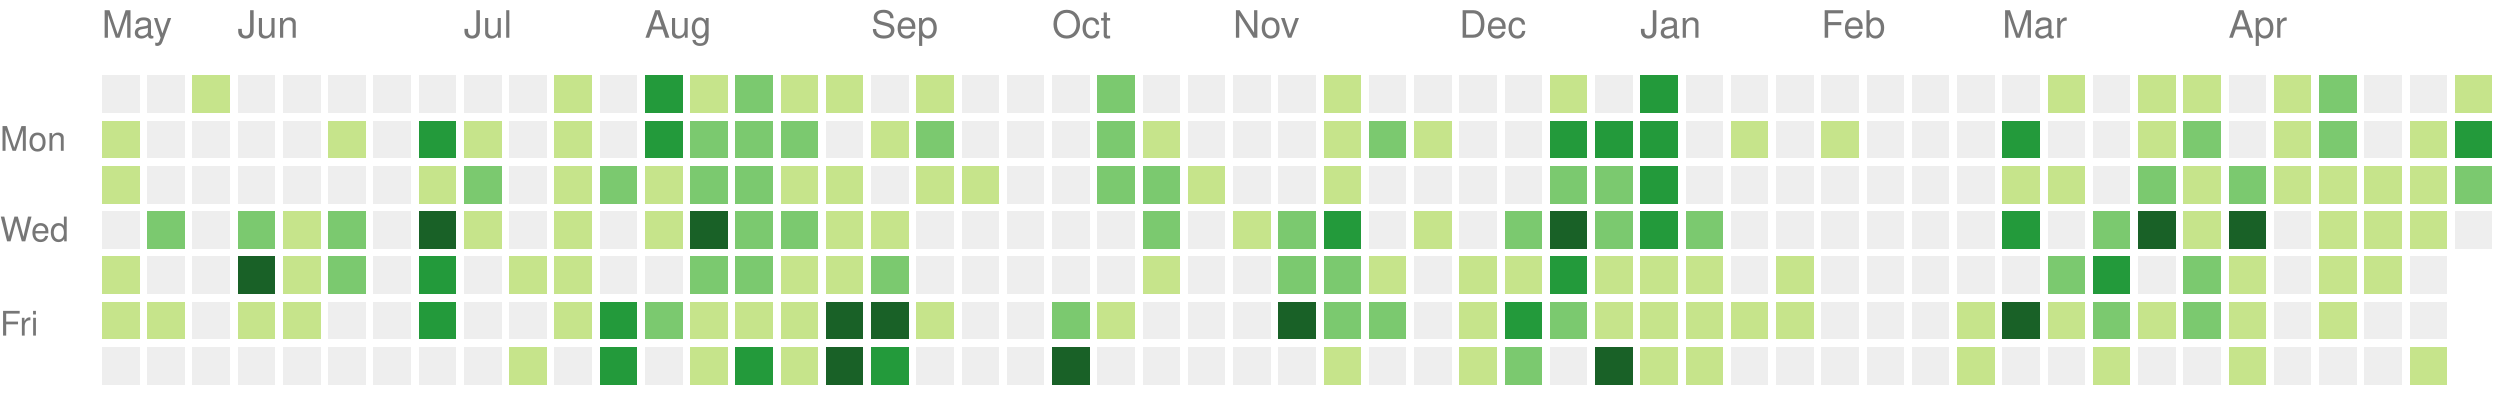
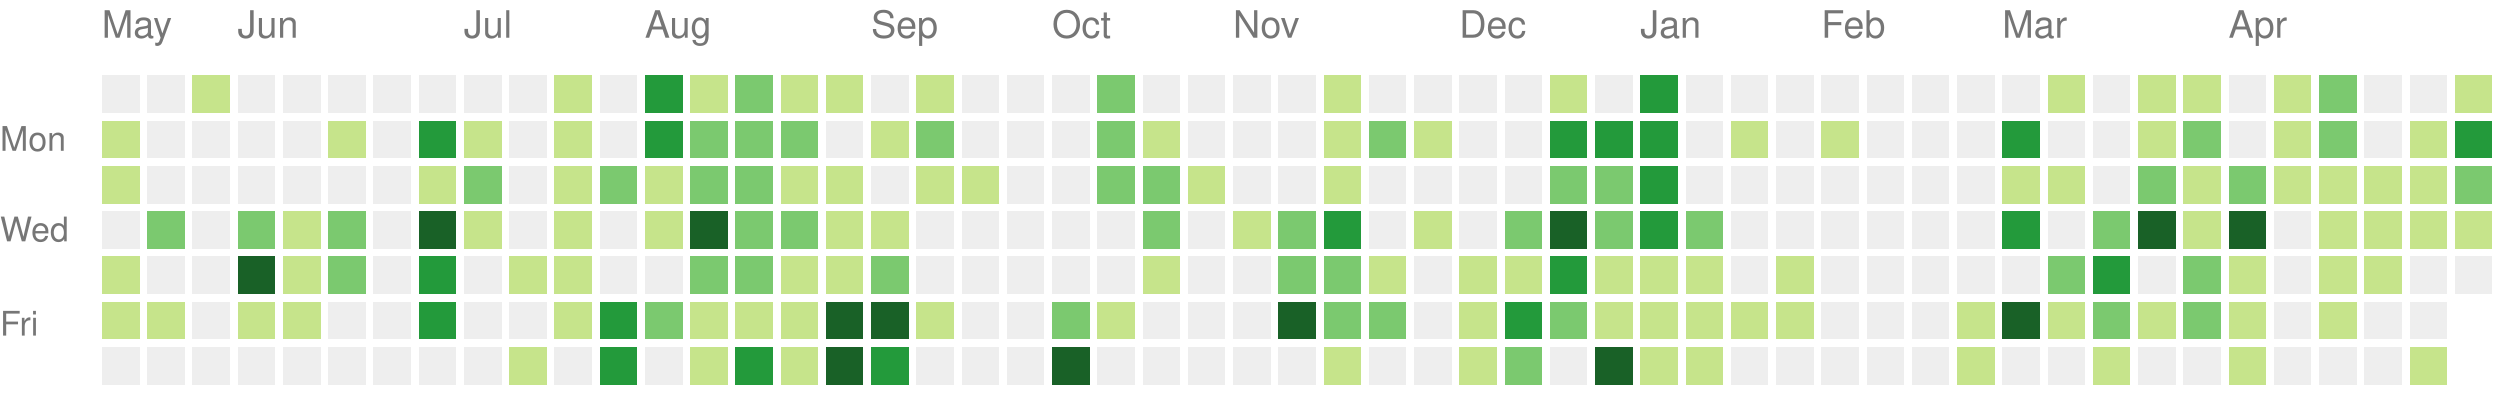
<svg xmlns="http://www.w3.org/2000/svg" version="1.1" width="663" height="104">
  <rect style="fill:#eeeeee;shape-rendering:crispedges;" data-score="0" data-date="2025-05-11" x="27" y="20" width="10" height="10" />
  <rect style="fill:#eeeeee;shape-rendering:crispedges;" data-score="0" data-date="2025-05-18" x="39" y="20" width="10" height="10" />
  <rect style="fill:#c6e48b;shape-rendering:crispedges;" data-score="1" data-date="2025-05-25" x="51" y="20" width="10" height="10" />
  <rect style="fill:#eeeeee;shape-rendering:crispedges;" data-score="0" data-date="2025-06-01" x="63" y="20" width="10" height="10" />
  <rect style="fill:#eeeeee;shape-rendering:crispedges;" data-score="0" data-date="2025-06-08" x="75" y="20" width="10" height="10" />
  <rect style="fill:#eeeeee;shape-rendering:crispedges;" data-score="0" data-date="2025-06-15" x="87" y="20" width="10" height="10" />
  <rect style="fill:#eeeeee;shape-rendering:crispedges;" data-score="0" data-date="2025-06-22" x="99" y="20" width="10" height="10" />
  <rect style="fill:#eeeeee;shape-rendering:crispedges;" data-score="0" data-date="2025-06-29" x="111" y="20" width="10" height="10" />
  <rect style="fill:#eeeeee;shape-rendering:crispedges;" data-score="0" data-date="2025-07-06" x="123" y="20" width="10" height="10" />
  <rect style="fill:#eeeeee;shape-rendering:crispedges;" data-score="0" data-date="2025-07-13" x="135" y="20" width="10" height="10" />
  <rect style="fill:#c6e48b;shape-rendering:crispedges;" data-score="1" data-date="2025-07-20" x="147" y="20" width="10" height="10" />
  <rect style="fill:#eeeeee;shape-rendering:crispedges;" data-score="0" data-date="2025-07-27" x="159" y="20" width="10" height="10" />
  <rect style="fill:#239a3b;shape-rendering:crispedges;" data-score="3" data-date="2025-08-03" x="171" y="20" width="10" height="10" />
  <rect style="fill:#c6e48b;shape-rendering:crispedges;" data-score="1" data-date="2025-08-10" x="183" y="20" width="10" height="10" />
  <rect style="fill:#7bc96f;shape-rendering:crispedges;" data-score="2" data-date="2025-08-17" x="195" y="20" width="10" height="10" />
  <rect style="fill:#c6e48b;shape-rendering:crispedges;" data-score="1" data-date="2025-08-24" x="207" y="20" width="10" height="10" />
  <rect style="fill:#c6e48b;shape-rendering:crispedges;" data-score="1" data-date="2025-08-31" x="219" y="20" width="10" height="10" />
  <rect style="fill:#eeeeee;shape-rendering:crispedges;" data-score="0" data-date="2025-09-07" x="231" y="20" width="10" height="10" />
  <rect style="fill:#c6e48b;shape-rendering:crispedges;" data-score="1" data-date="2025-09-14" x="243" y="20" width="10" height="10" />
  <rect style="fill:#eeeeee;shape-rendering:crispedges;" data-score="0" data-date="2025-09-21" x="255" y="20" width="10" height="10" />
  <rect style="fill:#eeeeee;shape-rendering:crispedges;" data-score="0" data-date="2025-09-28" x="267" y="20" width="10" height="10" />
  <rect style="fill:#eeeeee;shape-rendering:crispedges;" data-score="0" data-date="2025-10-05" x="279" y="20" width="10" height="10" />
  <rect style="fill:#7bc96f;shape-rendering:crispedges;" data-score="2" data-date="2025-10-12" x="291" y="20" width="10" height="10" />
  <rect style="fill:#eeeeee;shape-rendering:crispedges;" data-score="0" data-date="2025-10-19" x="303" y="20" width="10" height="10" />
  <rect style="fill:#eeeeee;shape-rendering:crispedges;" data-score="0" data-date="2025-10-26" x="315" y="20" width="10" height="10" />
  <rect style="fill:#eeeeee;shape-rendering:crispedges;" data-score="0" data-date="2025-11-02" x="327" y="20" width="10" height="10" />
  <rect style="fill:#eeeeee;shape-rendering:crispedges;" data-score="0" data-date="2025-11-09" x="339" y="20" width="10" height="10" />
  <rect style="fill:#c6e48b;shape-rendering:crispedges;" data-score="1" data-date="2025-11-16" x="351" y="20" width="10" height="10" />
  <rect style="fill:#eeeeee;shape-rendering:crispedges;" data-score="0" data-date="2025-11-23" x="363" y="20" width="10" height="10" />
  <rect style="fill:#eeeeee;shape-rendering:crispedges;" data-score="0" data-date="2025-11-30" x="375" y="20" width="10" height="10" />
  <rect style="fill:#eeeeee;shape-rendering:crispedges;" data-score="0" data-date="2025-12-07" x="387" y="20" width="10" height="10" />
  <rect style="fill:#eeeeee;shape-rendering:crispedges;" data-score="0" data-date="2025-12-14" x="399" y="20" width="10" height="10" />
  <rect style="fill:#c6e48b;shape-rendering:crispedges;" data-score="1" data-date="2025-12-21" x="411" y="20" width="10" height="10" />
  <rect style="fill:#eeeeee;shape-rendering:crispedges;" data-score="0" data-date="2025-12-28" x="423" y="20" width="10" height="10" />
  <rect style="fill:#239a3b;shape-rendering:crispedges;" data-score="3" data-date="2026-01-04" x="435" y="20" width="10" height="10" />
  <rect style="fill:#eeeeee;shape-rendering:crispedges;" data-score="0" data-date="2026-01-11" x="447" y="20" width="10" height="10" />
  <rect style="fill:#eeeeee;shape-rendering:crispedges;" data-score="0" data-date="2026-01-18" x="459" y="20" width="10" height="10" />
  <rect style="fill:#eeeeee;shape-rendering:crispedges;" data-score="0" data-date="2026-01-25" x="471" y="20" width="10" height="10" />
  <rect style="fill:#eeeeee;shape-rendering:crispedges;" data-score="0" data-date="2026-02-01" x="483" y="20" width="10" height="10" />
  <rect style="fill:#eeeeee;shape-rendering:crispedges;" data-score="0" data-date="2026-02-08" x="495" y="20" width="10" height="10" />
  <rect style="fill:#eeeeee;shape-rendering:crispedges;" data-score="0" data-date="2026-02-15" x="507" y="20" width="10" height="10" />
  <rect style="fill:#eeeeee;shape-rendering:crispedges;" data-score="0" data-date="2026-02-22" x="519" y="20" width="10" height="10" />
  <rect style="fill:#eeeeee;shape-rendering:crispedges;" data-score="0" data-date="2026-03-01" x="531" y="20" width="10" height="10" />
  <rect style="fill:#c6e48b;shape-rendering:crispedges;" data-score="1" data-date="2026-03-08" x="543" y="20" width="10" height="10" />
  <rect style="fill:#eeeeee;shape-rendering:crispedges;" data-score="0" data-date="2026-03-15" x="555" y="20" width="10" height="10" />
  <rect style="fill:#c6e48b;shape-rendering:crispedges;" data-score="1" data-date="2026-03-22" x="567" y="20" width="10" height="10" />
  <rect style="fill:#c6e48b;shape-rendering:crispedges;" data-score="1" data-date="2026-03-29" x="579" y="20" width="10" height="10" />
  <rect style="fill:#eeeeee;shape-rendering:crispedges;" data-score="0" data-date="2026-04-05" x="591" y="20" width="10" height="10" />
  <rect style="fill:#c6e48b;shape-rendering:crispedges;" data-score="1" data-date="2026-04-12" x="603" y="20" width="10" height="10" />
  <rect style="fill:#7bc96f;shape-rendering:crispedges;" data-score="2" data-date="2026-04-19" x="615" y="20" width="10" height="10" />
  <rect style="fill:#eeeeee;shape-rendering:crispedges;" data-score="0" data-date="2026-04-26" x="627" y="20" width="10" height="10" />
  <rect style="fill:#eeeeee;shape-rendering:crispedges;" data-score="0" data-date="2026-05-03" x="639" y="20" width="10" height="10" />
  <rect style="fill:#c6e48b;shape-rendering:crispedges;" data-score="1" data-date="2026-05-10" x="651" y="20" width="10" height="10" />
  <rect style="fill:#c6e48b;shape-rendering:crispedges;" data-score="1" data-date="2025-05-12" x="27" y="32" width="10" height="10" />
  <rect style="fill:#eeeeee;shape-rendering:crispedges;" data-score="0" data-date="2025-05-19" x="39" y="32" width="10" height="10" />
  <rect style="fill:#eeeeee;shape-rendering:crispedges;" data-score="0" data-date="2025-05-26" x="51" y="32" width="10" height="10" />
  <rect style="fill:#eeeeee;shape-rendering:crispedges;" data-score="0" data-date="2025-06-02" x="63" y="32" width="10" height="10" />
  <rect style="fill:#eeeeee;shape-rendering:crispedges;" data-score="0" data-date="2025-06-09" x="75" y="32" width="10" height="10" />
  <rect style="fill:#c6e48b;shape-rendering:crispedges;" data-score="1" data-date="2025-06-16" x="87" y="32" width="10" height="10" />
  <rect style="fill:#eeeeee;shape-rendering:crispedges;" data-score="0" data-date="2025-06-23" x="99" y="32" width="10" height="10" />
  <rect style="fill:#239a3b;shape-rendering:crispedges;" data-score="3" data-date="2025-06-30" x="111" y="32" width="10" height="10" />
  <rect style="fill:#c6e48b;shape-rendering:crispedges;" data-score="1" data-date="2025-07-07" x="123" y="32" width="10" height="10" />
  <rect style="fill:#eeeeee;shape-rendering:crispedges;" data-score="0" data-date="2025-07-14" x="135" y="32" width="10" height="10" />
  <rect style="fill:#c6e48b;shape-rendering:crispedges;" data-score="1" data-date="2025-07-21" x="147" y="32" width="10" height="10" />
  <rect style="fill:#eeeeee;shape-rendering:crispedges;" data-score="0" data-date="2025-07-28" x="159" y="32" width="10" height="10" />
  <rect style="fill:#239a3b;shape-rendering:crispedges;" data-score="3" data-date="2025-08-04" x="171" y="32" width="10" height="10" />
  <rect style="fill:#7bc96f;shape-rendering:crispedges;" data-score="2" data-date="2025-08-11" x="183" y="32" width="10" height="10" />
  <rect style="fill:#7bc96f;shape-rendering:crispedges;" data-score="2" data-date="2025-08-18" x="195" y="32" width="10" height="10" />
  <rect style="fill:#7bc96f;shape-rendering:crispedges;" data-score="2" data-date="2025-08-25" x="207" y="32" width="10" height="10" />
  <rect style="fill:#eeeeee;shape-rendering:crispedges;" data-score="0" data-date="2025-09-01" x="219" y="32" width="10" height="10" />
  <rect style="fill:#c6e48b;shape-rendering:crispedges;" data-score="1" data-date="2025-09-08" x="231" y="32" width="10" height="10" />
  <rect style="fill:#7bc96f;shape-rendering:crispedges;" data-score="2" data-date="2025-09-15" x="243" y="32" width="10" height="10" />
  <rect style="fill:#eeeeee;shape-rendering:crispedges;" data-score="0" data-date="2025-09-22" x="255" y="32" width="10" height="10" />
  <rect style="fill:#eeeeee;shape-rendering:crispedges;" data-score="0" data-date="2025-09-29" x="267" y="32" width="10" height="10" />
  <rect style="fill:#eeeeee;shape-rendering:crispedges;" data-score="0" data-date="2025-10-06" x="279" y="32" width="10" height="10" />
  <rect style="fill:#7bc96f;shape-rendering:crispedges;" data-score="2" data-date="2025-10-13" x="291" y="32" width="10" height="10" />
  <rect style="fill:#c6e48b;shape-rendering:crispedges;" data-score="1" data-date="2025-10-20" x="303" y="32" width="10" height="10" />
  <rect style="fill:#eeeeee;shape-rendering:crispedges;" data-score="0" data-date="2025-10-27" x="315" y="32" width="10" height="10" />
  <rect style="fill:#eeeeee;shape-rendering:crispedges;" data-score="0" data-date="2025-11-03" x="327" y="32" width="10" height="10" />
  <rect style="fill:#eeeeee;shape-rendering:crispedges;" data-score="0" data-date="2025-11-10" x="339" y="32" width="10" height="10" />
  <rect style="fill:#c6e48b;shape-rendering:crispedges;" data-score="1" data-date="2025-11-17" x="351" y="32" width="10" height="10" />
  <rect style="fill:#7bc96f;shape-rendering:crispedges;" data-score="2" data-date="2025-11-24" x="363" y="32" width="10" height="10" />
  <rect style="fill:#c6e48b;shape-rendering:crispedges;" data-score="1" data-date="2025-12-01" x="375" y="32" width="10" height="10" />
  <rect style="fill:#eeeeee;shape-rendering:crispedges;" data-score="0" data-date="2025-12-08" x="387" y="32" width="10" height="10" />
  <rect style="fill:#eeeeee;shape-rendering:crispedges;" data-score="0" data-date="2025-12-15" x="399" y="32" width="10" height="10" />
  <rect style="fill:#239a3b;shape-rendering:crispedges;" data-score="3" data-date="2025-12-22" x="411" y="32" width="10" height="10" />
  <rect style="fill:#239a3b;shape-rendering:crispedges;" data-score="3" data-date="2025-12-29" x="423" y="32" width="10" height="10" />
  <rect style="fill:#239a3b;shape-rendering:crispedges;" data-score="3" data-date="2026-01-05" x="435" y="32" width="10" height="10" />
  <rect style="fill:#eeeeee;shape-rendering:crispedges;" data-score="0" data-date="2026-01-12" x="447" y="32" width="10" height="10" />
  <rect style="fill:#c6e48b;shape-rendering:crispedges;" data-score="1" data-date="2026-01-19" x="459" y="32" width="10" height="10" />
  <rect style="fill:#eeeeee;shape-rendering:crispedges;" data-score="0" data-date="2026-01-26" x="471" y="32" width="10" height="10" />
  <rect style="fill:#c6e48b;shape-rendering:crispedges;" data-score="1" data-date="2026-02-02" x="483" y="32" width="10" height="10" />
  <rect style="fill:#eeeeee;shape-rendering:crispedges;" data-score="0" data-date="2026-02-09" x="495" y="32" width="10" height="10" />
  <rect style="fill:#eeeeee;shape-rendering:crispedges;" data-score="0" data-date="2026-02-16" x="507" y="32" width="10" height="10" />
  <rect style="fill:#eeeeee;shape-rendering:crispedges;" data-score="0" data-date="2026-02-23" x="519" y="32" width="10" height="10" />
  <rect style="fill:#239a3b;shape-rendering:crispedges;" data-score="3" data-date="2026-03-02" x="531" y="32" width="10" height="10" />
  <rect style="fill:#eeeeee;shape-rendering:crispedges;" data-score="0" data-date="2026-03-09" x="543" y="32" width="10" height="10" />
  <rect style="fill:#eeeeee;shape-rendering:crispedges;" data-score="0" data-date="2026-03-16" x="555" y="32" width="10" height="10" />
  <rect style="fill:#c6e48b;shape-rendering:crispedges;" data-score="1" data-date="2026-03-23" x="567" y="32" width="10" height="10" />
  <rect style="fill:#7bc96f;shape-rendering:crispedges;" data-score="2" data-date="2026-03-30" x="579" y="32" width="10" height="10" />
  <rect style="fill:#eeeeee;shape-rendering:crispedges;" data-score="0" data-date="2026-04-06" x="591" y="32" width="10" height="10" />
  <rect style="fill:#c6e48b;shape-rendering:crispedges;" data-score="1" data-date="2026-04-13" x="603" y="32" width="10" height="10" />
  <rect style="fill:#7bc96f;shape-rendering:crispedges;" data-score="2" data-date="2026-04-20" x="615" y="32" width="10" height="10" />
  <rect style="fill:#eeeeee;shape-rendering:crispedges;" data-score="0" data-date="2026-04-27" x="627" y="32" width="10" height="10" />
  <rect style="fill:#c6e48b;shape-rendering:crispedges;" data-score="1" data-date="2026-05-04" x="639" y="32" width="10" height="10" />
  <rect style="fill:#239a3b;shape-rendering:crispedges;" data-score="3" data-date="2026-05-11" x="651" y="32" width="10" height="10" />
  <rect style="fill:#c6e48b;shape-rendering:crispedges;" data-score="1" data-date="2025-05-13" x="27" y="44" width="10" height="10" />
  <rect style="fill:#eeeeee;shape-rendering:crispedges;" data-score="0" data-date="2025-05-20" x="39" y="44" width="10" height="10" />
  <rect style="fill:#eeeeee;shape-rendering:crispedges;" data-score="0" data-date="2025-05-27" x="51" y="44" width="10" height="10" />
  <rect style="fill:#eeeeee;shape-rendering:crispedges;" data-score="0" data-date="2025-06-03" x="63" y="44" width="10" height="10" />
  <rect style="fill:#eeeeee;shape-rendering:crispedges;" data-score="0" data-date="2025-06-10" x="75" y="44" width="10" height="10" />
  <rect style="fill:#eeeeee;shape-rendering:crispedges;" data-score="0" data-date="2025-06-17" x="87" y="44" width="10" height="10" />
  <rect style="fill:#eeeeee;shape-rendering:crispedges;" data-score="0" data-date="2025-06-24" x="99" y="44" width="10" height="10" />
  <rect style="fill:#c6e48b;shape-rendering:crispedges;" data-score="1" data-date="2025-07-01" x="111" y="44" width="10" height="10" />
  <rect style="fill:#7bc96f;shape-rendering:crispedges;" data-score="2" data-date="2025-07-08" x="123" y="44" width="10" height="10" />
  <rect style="fill:#eeeeee;shape-rendering:crispedges;" data-score="0" data-date="2025-07-15" x="135" y="44" width="10" height="10" />
  <rect style="fill:#c6e48b;shape-rendering:crispedges;" data-score="1" data-date="2025-07-22" x="147" y="44" width="10" height="10" />
  <rect style="fill:#7bc96f;shape-rendering:crispedges;" data-score="2" data-date="2025-07-29" x="159" y="44" width="10" height="10" />
  <rect style="fill:#c6e48b;shape-rendering:crispedges;" data-score="1" data-date="2025-08-05" x="171" y="44" width="10" height="10" />
  <rect style="fill:#7bc96f;shape-rendering:crispedges;" data-score="2" data-date="2025-08-12" x="183" y="44" width="10" height="10" />
  <rect style="fill:#7bc96f;shape-rendering:crispedges;" data-score="2" data-date="2025-08-19" x="195" y="44" width="10" height="10" />
  <rect style="fill:#c6e48b;shape-rendering:crispedges;" data-score="1" data-date="2025-08-26" x="207" y="44" width="10" height="10" />
  <rect style="fill:#c6e48b;shape-rendering:crispedges;" data-score="1" data-date="2025-09-02" x="219" y="44" width="10" height="10" />
  <rect style="fill:#eeeeee;shape-rendering:crispedges;" data-score="0" data-date="2025-09-09" x="231" y="44" width="10" height="10" />
  <rect style="fill:#c6e48b;shape-rendering:crispedges;" data-score="1" data-date="2025-09-16" x="243" y="44" width="10" height="10" />
  <rect style="fill:#c6e48b;shape-rendering:crispedges;" data-score="1" data-date="2025-09-23" x="255" y="44" width="10" height="10" />
  <rect style="fill:#eeeeee;shape-rendering:crispedges;" data-score="0" data-date="2025-09-30" x="267" y="44" width="10" height="10" />
  <rect style="fill:#eeeeee;shape-rendering:crispedges;" data-score="0" data-date="2025-10-07" x="279" y="44" width="10" height="10" />
  <rect style="fill:#7bc96f;shape-rendering:crispedges;" data-score="2" data-date="2025-10-14" x="291" y="44" width="10" height="10" />
  <rect style="fill:#7bc96f;shape-rendering:crispedges;" data-score="2" data-date="2025-10-21" x="303" y="44" width="10" height="10" />
  <rect style="fill:#c6e48b;shape-rendering:crispedges;" data-score="1" data-date="2025-10-28" x="315" y="44" width="10" height="10" />
  <rect style="fill:#eeeeee;shape-rendering:crispedges;" data-score="0" data-date="2025-11-04" x="327" y="44" width="10" height="10" />
  <rect style="fill:#eeeeee;shape-rendering:crispedges;" data-score="0" data-date="2025-11-11" x="339" y="44" width="10" height="10" />
  <rect style="fill:#c6e48b;shape-rendering:crispedges;" data-score="1" data-date="2025-11-18" x="351" y="44" width="10" height="10" />
  <rect style="fill:#eeeeee;shape-rendering:crispedges;" data-score="0" data-date="2025-11-25" x="363" y="44" width="10" height="10" />
  <rect style="fill:#eeeeee;shape-rendering:crispedges;" data-score="0" data-date="2025-12-02" x="375" y="44" width="10" height="10" />
  <rect style="fill:#eeeeee;shape-rendering:crispedges;" data-score="0" data-date="2025-12-09" x="387" y="44" width="10" height="10" />
  <rect style="fill:#eeeeee;shape-rendering:crispedges;" data-score="0" data-date="2025-12-16" x="399" y="44" width="10" height="10" />
  <rect style="fill:#7bc96f;shape-rendering:crispedges;" data-score="2" data-date="2025-12-23" x="411" y="44" width="10" height="10" />
  <rect style="fill:#7bc96f;shape-rendering:crispedges;" data-score="2" data-date="2025-12-30" x="423" y="44" width="10" height="10" />
  <rect style="fill:#239a3b;shape-rendering:crispedges;" data-score="3" data-date="2026-01-06" x="435" y="44" width="10" height="10" />
  <rect style="fill:#eeeeee;shape-rendering:crispedges;" data-score="0" data-date="2026-01-13" x="447" y="44" width="10" height="10" />
  <rect style="fill:#eeeeee;shape-rendering:crispedges;" data-score="0" data-date="2026-01-20" x="459" y="44" width="10" height="10" />
  <rect style="fill:#eeeeee;shape-rendering:crispedges;" data-score="0" data-date="2026-01-27" x="471" y="44" width="10" height="10" />
  <rect style="fill:#eeeeee;shape-rendering:crispedges;" data-score="0" data-date="2026-02-03" x="483" y="44" width="10" height="10" />
  <rect style="fill:#eeeeee;shape-rendering:crispedges;" data-score="0" data-date="2026-02-10" x="495" y="44" width="10" height="10" />
  <rect style="fill:#eeeeee;shape-rendering:crispedges;" data-score="0" data-date="2026-02-17" x="507" y="44" width="10" height="10" />
  <rect style="fill:#eeeeee;shape-rendering:crispedges;" data-score="0" data-date="2026-02-24" x="519" y="44" width="10" height="10" />
  <rect style="fill:#c6e48b;shape-rendering:crispedges;" data-score="1" data-date="2026-03-03" x="531" y="44" width="10" height="10" />
  <rect style="fill:#c6e48b;shape-rendering:crispedges;" data-score="1" data-date="2026-03-10" x="543" y="44" width="10" height="10" />
  <rect style="fill:#eeeeee;shape-rendering:crispedges;" data-score="0" data-date="2026-03-17" x="555" y="44" width="10" height="10" />
  <rect style="fill:#7bc96f;shape-rendering:crispedges;" data-score="2" data-date="2026-03-24" x="567" y="44" width="10" height="10" />
  <rect style="fill:#c6e48b;shape-rendering:crispedges;" data-score="1" data-date="2026-03-31" x="579" y="44" width="10" height="10" />
  <rect style="fill:#7bc96f;shape-rendering:crispedges;" data-score="2" data-date="2026-04-07" x="591" y="44" width="10" height="10" />
  <rect style="fill:#c6e48b;shape-rendering:crispedges;" data-score="1" data-date="2026-04-14" x="603" y="44" width="10" height="10" />
  <rect style="fill:#c6e48b;shape-rendering:crispedges;" data-score="1" data-date="2026-04-21" x="615" y="44" width="10" height="10" />
  <rect style="fill:#c6e48b;shape-rendering:crispedges;" data-score="1" data-date="2026-04-28" x="627" y="44" width="10" height="10" />
  <rect style="fill:#c6e48b;shape-rendering:crispedges;" data-score="1" data-date="2026-05-05" x="639" y="44" width="10" height="10" />
  <rect style="fill:#7bc96f;shape-rendering:crispedges;" data-score="2" data-date="2026-05-12" x="651" y="44" width="10" height="10" />
  <rect style="fill:#eeeeee;shape-rendering:crispedges;" data-score="0" data-date="2025-05-14" x="27" y="56" width="10" height="10" />
  <rect style="fill:#7bc96f;shape-rendering:crispedges;" data-score="2" data-date="2025-05-21" x="39" y="56" width="10" height="10" />
  <rect style="fill:#eeeeee;shape-rendering:crispedges;" data-score="0" data-date="2025-05-28" x="51" y="56" width="10" height="10" />
  <rect style="fill:#7bc96f;shape-rendering:crispedges;" data-score="2" data-date="2025-06-04" x="63" y="56" width="10" height="10" />
  <rect style="fill:#c6e48b;shape-rendering:crispedges;" data-score="1" data-date="2025-06-11" x="75" y="56" width="10" height="10" />
  <rect style="fill:#7bc96f;shape-rendering:crispedges;" data-score="2" data-date="2025-06-18" x="87" y="56" width="10" height="10" />
  <rect style="fill:#eeeeee;shape-rendering:crispedges;" data-score="0" data-date="2025-06-25" x="99" y="56" width="10" height="10" />
  <rect style="fill:#196127;shape-rendering:crispedges;" data-score="4" data-date="2025-07-02" x="111" y="56" width="10" height="10" />
  <rect style="fill:#c6e48b;shape-rendering:crispedges;" data-score="1" data-date="2025-07-09" x="123" y="56" width="10" height="10" />
  <rect style="fill:#eeeeee;shape-rendering:crispedges;" data-score="0" data-date="2025-07-16" x="135" y="56" width="10" height="10" />
  <rect style="fill:#c6e48b;shape-rendering:crispedges;" data-score="1" data-date="2025-07-23" x="147" y="56" width="10" height="10" />
  <rect style="fill:#eeeeee;shape-rendering:crispedges;" data-score="0" data-date="2025-07-30" x="159" y="56" width="10" height="10" />
  <rect style="fill:#c6e48b;shape-rendering:crispedges;" data-score="1" data-date="2025-08-06" x="171" y="56" width="10" height="10" />
  <rect style="fill:#196127;shape-rendering:crispedges;" data-score="4" data-date="2025-08-13" x="183" y="56" width="10" height="10" />
  <rect style="fill:#7bc96f;shape-rendering:crispedges;" data-score="2" data-date="2025-08-20" x="195" y="56" width="10" height="10" />
  <rect style="fill:#7bc96f;shape-rendering:crispedges;" data-score="2" data-date="2025-08-27" x="207" y="56" width="10" height="10" />
  <rect style="fill:#c6e48b;shape-rendering:crispedges;" data-score="1" data-date="2025-09-03" x="219" y="56" width="10" height="10" />
  <rect style="fill:#c6e48b;shape-rendering:crispedges;" data-score="1" data-date="2025-09-10" x="231" y="56" width="10" height="10" />
  <rect style="fill:#eeeeee;shape-rendering:crispedges;" data-score="0" data-date="2025-09-17" x="243" y="56" width="10" height="10" />
  <rect style="fill:#eeeeee;shape-rendering:crispedges;" data-score="0" data-date="2025-09-24" x="255" y="56" width="10" height="10" />
  <rect style="fill:#eeeeee;shape-rendering:crispedges;" data-score="0" data-date="2025-10-01" x="267" y="56" width="10" height="10" />
  <rect style="fill:#eeeeee;shape-rendering:crispedges;" data-score="0" data-date="2025-10-08" x="279" y="56" width="10" height="10" />
  <rect style="fill:#eeeeee;shape-rendering:crispedges;" data-score="0" data-date="2025-10-15" x="291" y="56" width="10" height="10" />
  <rect style="fill:#7bc96f;shape-rendering:crispedges;" data-score="2" data-date="2025-10-22" x="303" y="56" width="10" height="10" />
  <rect style="fill:#eeeeee;shape-rendering:crispedges;" data-score="0" data-date="2025-10-29" x="315" y="56" width="10" height="10" />
  <rect style="fill:#c6e48b;shape-rendering:crispedges;" data-score="1" data-date="2025-11-05" x="327" y="56" width="10" height="10" />
  <rect style="fill:#7bc96f;shape-rendering:crispedges;" data-score="2" data-date="2025-11-12" x="339" y="56" width="10" height="10" />
  <rect style="fill:#239a3b;shape-rendering:crispedges;" data-score="3" data-date="2025-11-19" x="351" y="56" width="10" height="10" />
  <rect style="fill:#eeeeee;shape-rendering:crispedges;" data-score="0" data-date="2025-11-26" x="363" y="56" width="10" height="10" />
  <rect style="fill:#c6e48b;shape-rendering:crispedges;" data-score="1" data-date="2025-12-03" x="375" y="56" width="10" height="10" />
  <rect style="fill:#eeeeee;shape-rendering:crispedges;" data-score="0" data-date="2025-12-10" x="387" y="56" width="10" height="10" />
  <rect style="fill:#7bc96f;shape-rendering:crispedges;" data-score="2" data-date="2025-12-17" x="399" y="56" width="10" height="10" />
  <rect style="fill:#196127;shape-rendering:crispedges;" data-score="4" data-date="2025-12-24" x="411" y="56" width="10" height="10" />
  <rect style="fill:#7bc96f;shape-rendering:crispedges;" data-score="2" data-date="2025-12-31" x="423" y="56" width="10" height="10" />
  <rect style="fill:#239a3b;shape-rendering:crispedges;" data-score="3" data-date="2026-01-07" x="435" y="56" width="10" height="10" />
  <rect style="fill:#7bc96f;shape-rendering:crispedges;" data-score="2" data-date="2026-01-14" x="447" y="56" width="10" height="10" />
  <rect style="fill:#eeeeee;shape-rendering:crispedges;" data-score="0" data-date="2026-01-21" x="459" y="56" width="10" height="10" />
  <rect style="fill:#eeeeee;shape-rendering:crispedges;" data-score="0" data-date="2026-01-28" x="471" y="56" width="10" height="10" />
  <rect style="fill:#eeeeee;shape-rendering:crispedges;" data-score="0" data-date="2026-02-04" x="483" y="56" width="10" height="10" />
  <rect style="fill:#eeeeee;shape-rendering:crispedges;" data-score="0" data-date="2026-02-11" x="495" y="56" width="10" height="10" />
  <rect style="fill:#eeeeee;shape-rendering:crispedges;" data-score="0" data-date="2026-02-18" x="507" y="56" width="10" height="10" />
  <rect style="fill:#eeeeee;shape-rendering:crispedges;" data-score="0" data-date="2026-02-25" x="519" y="56" width="10" height="10" />
  <rect style="fill:#239a3b;shape-rendering:crispedges;" data-score="3" data-date="2026-03-04" x="531" y="56" width="10" height="10" />
  <rect style="fill:#eeeeee;shape-rendering:crispedges;" data-score="0" data-date="2026-03-11" x="543" y="56" width="10" height="10" />
  <rect style="fill:#7bc96f;shape-rendering:crispedges;" data-score="2" data-date="2026-03-18" x="555" y="56" width="10" height="10" />
  <rect style="fill:#196127;shape-rendering:crispedges;" data-score="4" data-date="2026-03-25" x="567" y="56" width="10" height="10" />
  <rect style="fill:#c6e48b;shape-rendering:crispedges;" data-score="1" data-date="2026-04-01" x="579" y="56" width="10" height="10" />
  <rect style="fill:#196127;shape-rendering:crispedges;" data-score="4" data-date="2026-04-08" x="591" y="56" width="10" height="10" />
  <rect style="fill:#eeeeee;shape-rendering:crispedges;" data-score="0" data-date="2026-04-15" x="603" y="56" width="10" height="10" />
  <rect style="fill:#c6e48b;shape-rendering:crispedges;" data-score="1" data-date="2026-04-22" x="615" y="56" width="10" height="10" />
  <rect style="fill:#c6e48b;shape-rendering:crispedges;" data-score="1" data-date="2026-04-29" x="627" y="56" width="10" height="10" />
  <rect style="fill:#c6e48b;shape-rendering:crispedges;" data-score="1" data-date="2026-05-06" x="639" y="56" width="10" height="10" />
-   <rect style="fill:#eeeeee;shape-rendering:crispedges;" data-score="0" data-date="2026-05-13" x="651" y="56" width="10" height="10" />
+   <rect style="fill:#c6e48b;shape-rendering:crispedges;" data-score="1" data-date="2026-05-13" x="651" y="56" width="10" height="10" />
  <rect style="fill:#c6e48b;shape-rendering:crispedges;" data-score="1" data-date="2025-05-15" x="27" y="68" width="10" height="10" />
  <rect style="fill:#eeeeee;shape-rendering:crispedges;" data-score="0" data-date="2025-05-22" x="39" y="68" width="10" height="10" />
  <rect style="fill:#eeeeee;shape-rendering:crispedges;" data-score="0" data-date="2025-05-29" x="51" y="68" width="10" height="10" />
  <rect style="fill:#196127;shape-rendering:crispedges;" data-score="4" data-date="2025-06-05" x="63" y="68" width="10" height="10" />
  <rect style="fill:#c6e48b;shape-rendering:crispedges;" data-score="1" data-date="2025-06-12" x="75" y="68" width="10" height="10" />
  <rect style="fill:#7bc96f;shape-rendering:crispedges;" data-score="2" data-date="2025-06-19" x="87" y="68" width="10" height="10" />
  <rect style="fill:#eeeeee;shape-rendering:crispedges;" data-score="0" data-date="2025-06-26" x="99" y="68" width="10" height="10" />
  <rect style="fill:#239a3b;shape-rendering:crispedges;" data-score="3" data-date="2025-07-03" x="111" y="68" width="10" height="10" />
  <rect style="fill:#eeeeee;shape-rendering:crispedges;" data-score="0" data-date="2025-07-10" x="123" y="68" width="10" height="10" />
  <rect style="fill:#c6e48b;shape-rendering:crispedges;" data-score="1" data-date="2025-07-17" x="135" y="68" width="10" height="10" />
  <rect style="fill:#c6e48b;shape-rendering:crispedges;" data-score="1" data-date="2025-07-24" x="147" y="68" width="10" height="10" />
  <rect style="fill:#eeeeee;shape-rendering:crispedges;" data-score="0" data-date="2025-07-31" x="159" y="68" width="10" height="10" />
  <rect style="fill:#eeeeee;shape-rendering:crispedges;" data-score="0" data-date="2025-08-07" x="171" y="68" width="10" height="10" />
  <rect style="fill:#7bc96f;shape-rendering:crispedges;" data-score="2" data-date="2025-08-14" x="183" y="68" width="10" height="10" />
  <rect style="fill:#7bc96f;shape-rendering:crispedges;" data-score="2" data-date="2025-08-21" x="195" y="68" width="10" height="10" />
  <rect style="fill:#c6e48b;shape-rendering:crispedges;" data-score="1" data-date="2025-08-28" x="207" y="68" width="10" height="10" />
  <rect style="fill:#c6e48b;shape-rendering:crispedges;" data-score="1" data-date="2025-09-04" x="219" y="68" width="10" height="10" />
  <rect style="fill:#7bc96f;shape-rendering:crispedges;" data-score="2" data-date="2025-09-11" x="231" y="68" width="10" height="10" />
  <rect style="fill:#eeeeee;shape-rendering:crispedges;" data-score="0" data-date="2025-09-18" x="243" y="68" width="10" height="10" />
  <rect style="fill:#eeeeee;shape-rendering:crispedges;" data-score="0" data-date="2025-09-25" x="255" y="68" width="10" height="10" />
  <rect style="fill:#eeeeee;shape-rendering:crispedges;" data-score="0" data-date="2025-10-02" x="267" y="68" width="10" height="10" />
  <rect style="fill:#eeeeee;shape-rendering:crispedges;" data-score="0" data-date="2025-10-09" x="279" y="68" width="10" height="10" />
  <rect style="fill:#eeeeee;shape-rendering:crispedges;" data-score="0" data-date="2025-10-16" x="291" y="68" width="10" height="10" />
  <rect style="fill:#c6e48b;shape-rendering:crispedges;" data-score="1" data-date="2025-10-23" x="303" y="68" width="10" height="10" />
  <rect style="fill:#eeeeee;shape-rendering:crispedges;" data-score="0" data-date="2025-10-30" x="315" y="68" width="10" height="10" />
  <rect style="fill:#eeeeee;shape-rendering:crispedges;" data-score="0" data-date="2025-11-06" x="327" y="68" width="10" height="10" />
  <rect style="fill:#7bc96f;shape-rendering:crispedges;" data-score="2" data-date="2025-11-13" x="339" y="68" width="10" height="10" />
  <rect style="fill:#7bc96f;shape-rendering:crispedges;" data-score="2" data-date="2025-11-20" x="351" y="68" width="10" height="10" />
  <rect style="fill:#c6e48b;shape-rendering:crispedges;" data-score="1" data-date="2025-11-27" x="363" y="68" width="10" height="10" />
  <rect style="fill:#eeeeee;shape-rendering:crispedges;" data-score="0" data-date="2025-12-04" x="375" y="68" width="10" height="10" />
  <rect style="fill:#c6e48b;shape-rendering:crispedges;" data-score="1" data-date="2025-12-11" x="387" y="68" width="10" height="10" />
  <rect style="fill:#c6e48b;shape-rendering:crispedges;" data-score="1" data-date="2025-12-18" x="399" y="68" width="10" height="10" />
  <rect style="fill:#239a3b;shape-rendering:crispedges;" data-score="3" data-date="2025-12-25" x="411" y="68" width="10" height="10" />
  <rect style="fill:#c6e48b;shape-rendering:crispedges;" data-score="1" data-date="2026-01-01" x="423" y="68" width="10" height="10" />
  <rect style="fill:#c6e48b;shape-rendering:crispedges;" data-score="1" data-date="2026-01-08" x="435" y="68" width="10" height="10" />
  <rect style="fill:#c6e48b;shape-rendering:crispedges;" data-score="1" data-date="2026-01-15" x="447" y="68" width="10" height="10" />
  <rect style="fill:#eeeeee;shape-rendering:crispedges;" data-score="0" data-date="2026-01-22" x="459" y="68" width="10" height="10" />
  <rect style="fill:#c6e48b;shape-rendering:crispedges;" data-score="1" data-date="2026-01-29" x="471" y="68" width="10" height="10" />
  <rect style="fill:#eeeeee;shape-rendering:crispedges;" data-score="0" data-date="2026-02-05" x="483" y="68" width="10" height="10" />
  <rect style="fill:#eeeeee;shape-rendering:crispedges;" data-score="0" data-date="2026-02-12" x="495" y="68" width="10" height="10" />
  <rect style="fill:#eeeeee;shape-rendering:crispedges;" data-score="0" data-date="2026-02-19" x="507" y="68" width="10" height="10" />
  <rect style="fill:#eeeeee;shape-rendering:crispedges;" data-score="0" data-date="2026-02-26" x="519" y="68" width="10" height="10" />
  <rect style="fill:#eeeeee;shape-rendering:crispedges;" data-score="0" data-date="2026-03-05" x="531" y="68" width="10" height="10" />
  <rect style="fill:#7bc96f;shape-rendering:crispedges;" data-score="2" data-date="2026-03-12" x="543" y="68" width="10" height="10" />
  <rect style="fill:#239a3b;shape-rendering:crispedges;" data-score="3" data-date="2026-03-19" x="555" y="68" width="10" height="10" />
  <rect style="fill:#eeeeee;shape-rendering:crispedges;" data-score="0" data-date="2026-03-26" x="567" y="68" width="10" height="10" />
  <rect style="fill:#7bc96f;shape-rendering:crispedges;" data-score="2" data-date="2026-04-02" x="579" y="68" width="10" height="10" />
  <rect style="fill:#c6e48b;shape-rendering:crispedges;" data-score="1" data-date="2026-04-09" x="591" y="68" width="10" height="10" />
  <rect style="fill:#eeeeee;shape-rendering:crispedges;" data-score="0" data-date="2026-04-16" x="603" y="68" width="10" height="10" />
  <rect style="fill:#c6e48b;shape-rendering:crispedges;" data-score="1" data-date="2026-04-23" x="615" y="68" width="10" height="10" />
  <rect style="fill:#c6e48b;shape-rendering:crispedges;" data-score="1" data-date="2026-04-30" x="627" y="68" width="10" height="10" />
  <rect style="fill:#eeeeee;shape-rendering:crispedges;" data-score="0" data-date="2026-05-07" x="639" y="68" width="10" height="10" />
+   <rect style="fill:#eeeeee;shape-rendering:crispedges;" data-score="0" data-date="2026-05-14" x="651" y="68" width="10" height="10" />
  <rect style="fill:#c6e48b;shape-rendering:crispedges;" data-score="1" data-date="2025-05-16" x="27" y="80" width="10" height="10" />
  <rect style="fill:#c6e48b;shape-rendering:crispedges;" data-score="1" data-date="2025-05-23" x="39" y="80" width="10" height="10" />
  <rect style="fill:#eeeeee;shape-rendering:crispedges;" data-score="0" data-date="2025-05-30" x="51" y="80" width="10" height="10" />
  <rect style="fill:#c6e48b;shape-rendering:crispedges;" data-score="1" data-date="2025-06-06" x="63" y="80" width="10" height="10" />
  <rect style="fill:#c6e48b;shape-rendering:crispedges;" data-score="1" data-date="2025-06-13" x="75" y="80" width="10" height="10" />
  <rect style="fill:#eeeeee;shape-rendering:crispedges;" data-score="0" data-date="2025-06-20" x="87" y="80" width="10" height="10" />
  <rect style="fill:#eeeeee;shape-rendering:crispedges;" data-score="0" data-date="2025-06-27" x="99" y="80" width="10" height="10" />
  <rect style="fill:#239a3b;shape-rendering:crispedges;" data-score="3" data-date="2025-07-04" x="111" y="80" width="10" height="10" />
  <rect style="fill:#eeeeee;shape-rendering:crispedges;" data-score="0" data-date="2025-07-11" x="123" y="80" width="10" height="10" />
  <rect style="fill:#eeeeee;shape-rendering:crispedges;" data-score="0" data-date="2025-07-18" x="135" y="80" width="10" height="10" />
  <rect style="fill:#c6e48b;shape-rendering:crispedges;" data-score="1" data-date="2025-07-25" x="147" y="80" width="10" height="10" />
  <rect style="fill:#239a3b;shape-rendering:crispedges;" data-score="3" data-date="2025-08-01" x="159" y="80" width="10" height="10" />
  <rect style="fill:#7bc96f;shape-rendering:crispedges;" data-score="2" data-date="2025-08-08" x="171" y="80" width="10" height="10" />
  <rect style="fill:#c6e48b;shape-rendering:crispedges;" data-score="1" data-date="2025-08-15" x="183" y="80" width="10" height="10" />
  <rect style="fill:#c6e48b;shape-rendering:crispedges;" data-score="1" data-date="2025-08-22" x="195" y="80" width="10" height="10" />
  <rect style="fill:#c6e48b;shape-rendering:crispedges;" data-score="1" data-date="2025-08-29" x="207" y="80" width="10" height="10" />
  <rect style="fill:#196127;shape-rendering:crispedges;" data-score="4" data-date="2025-09-05" x="219" y="80" width="10" height="10" />
  <rect style="fill:#196127;shape-rendering:crispedges;" data-score="4" data-date="2025-09-12" x="231" y="80" width="10" height="10" />
  <rect style="fill:#c6e48b;shape-rendering:crispedges;" data-score="1" data-date="2025-09-19" x="243" y="80" width="10" height="10" />
  <rect style="fill:#eeeeee;shape-rendering:crispedges;" data-score="0" data-date="2025-09-26" x="255" y="80" width="10" height="10" />
  <rect style="fill:#eeeeee;shape-rendering:crispedges;" data-score="0" data-date="2025-10-03" x="267" y="80" width="10" height="10" />
  <rect style="fill:#7bc96f;shape-rendering:crispedges;" data-score="2" data-date="2025-10-10" x="279" y="80" width="10" height="10" />
  <rect style="fill:#c6e48b;shape-rendering:crispedges;" data-score="1" data-date="2025-10-17" x="291" y="80" width="10" height="10" />
  <rect style="fill:#eeeeee;shape-rendering:crispedges;" data-score="0" data-date="2025-10-24" x="303" y="80" width="10" height="10" />
  <rect style="fill:#eeeeee;shape-rendering:crispedges;" data-score="0" data-date="2025-10-31" x="315" y="80" width="10" height="10" />
  <rect style="fill:#eeeeee;shape-rendering:crispedges;" data-score="0" data-date="2025-11-07" x="327" y="80" width="10" height="10" />
  <rect style="fill:#196127;shape-rendering:crispedges;" data-score="4" data-date="2025-11-14" x="339" y="80" width="10" height="10" />
  <rect style="fill:#7bc96f;shape-rendering:crispedges;" data-score="2" data-date="2025-11-21" x="351" y="80" width="10" height="10" />
  <rect style="fill:#7bc96f;shape-rendering:crispedges;" data-score="2" data-date="2025-11-28" x="363" y="80" width="10" height="10" />
  <rect style="fill:#eeeeee;shape-rendering:crispedges;" data-score="0" data-date="2025-12-05" x="375" y="80" width="10" height="10" />
  <rect style="fill:#c6e48b;shape-rendering:crispedges;" data-score="1" data-date="2025-12-12" x="387" y="80" width="10" height="10" />
  <rect style="fill:#239a3b;shape-rendering:crispedges;" data-score="3" data-date="2025-12-19" x="399" y="80" width="10" height="10" />
  <rect style="fill:#7bc96f;shape-rendering:crispedges;" data-score="2" data-date="2025-12-26" x="411" y="80" width="10" height="10" />
  <rect style="fill:#c6e48b;shape-rendering:crispedges;" data-score="1" data-date="2026-01-02" x="423" y="80" width="10" height="10" />
  <rect style="fill:#c6e48b;shape-rendering:crispedges;" data-score="1" data-date="2026-01-09" x="435" y="80" width="10" height="10" />
  <rect style="fill:#c6e48b;shape-rendering:crispedges;" data-score="1" data-date="2026-01-16" x="447" y="80" width="10" height="10" />
  <rect style="fill:#c6e48b;shape-rendering:crispedges;" data-score="1" data-date="2026-01-23" x="459" y="80" width="10" height="10" />
  <rect style="fill:#c6e48b;shape-rendering:crispedges;" data-score="1" data-date="2026-01-30" x="471" y="80" width="10" height="10" />
  <rect style="fill:#eeeeee;shape-rendering:crispedges;" data-score="0" data-date="2026-02-06" x="483" y="80" width="10" height="10" />
  <rect style="fill:#eeeeee;shape-rendering:crispedges;" data-score="0" data-date="2026-02-13" x="495" y="80" width="10" height="10" />
  <rect style="fill:#eeeeee;shape-rendering:crispedges;" data-score="0" data-date="2026-02-20" x="507" y="80" width="10" height="10" />
  <rect style="fill:#c6e48b;shape-rendering:crispedges;" data-score="1" data-date="2026-02-27" x="519" y="80" width="10" height="10" />
  <rect style="fill:#196127;shape-rendering:crispedges;" data-score="4" data-date="2026-03-06" x="531" y="80" width="10" height="10" />
  <rect style="fill:#c6e48b;shape-rendering:crispedges;" data-score="1" data-date="2026-03-13" x="543" y="80" width="10" height="10" />
  <rect style="fill:#7bc96f;shape-rendering:crispedges;" data-score="2" data-date="2026-03-20" x="555" y="80" width="10" height="10" />
  <rect style="fill:#c6e48b;shape-rendering:crispedges;" data-score="1" data-date="2026-03-27" x="567" y="80" width="10" height="10" />
  <rect style="fill:#7bc96f;shape-rendering:crispedges;" data-score="2" data-date="2026-04-03" x="579" y="80" width="10" height="10" />
  <rect style="fill:#c6e48b;shape-rendering:crispedges;" data-score="1" data-date="2026-04-10" x="591" y="80" width="10" height="10" />
  <rect style="fill:#eeeeee;shape-rendering:crispedges;" data-score="0" data-date="2026-04-17" x="603" y="80" width="10" height="10" />
  <rect style="fill:#c6e48b;shape-rendering:crispedges;" data-score="1" data-date="2026-04-24" x="615" y="80" width="10" height="10" />
  <rect style="fill:#eeeeee;shape-rendering:crispedges;" data-score="0" data-date="2026-05-01" x="627" y="80" width="10" height="10" />
  <rect style="fill:#eeeeee;shape-rendering:crispedges;" data-score="0" data-date="2026-05-08" x="639" y="80" width="10" height="10" />
  <rect style="fill:#eeeeee;shape-rendering:crispedges;" data-score="0" data-date="2025-05-17" x="27" y="92" width="10" height="10" />
  <rect style="fill:#eeeeee;shape-rendering:crispedges;" data-score="0" data-date="2025-05-24" x="39" y="92" width="10" height="10" />
  <rect style="fill:#eeeeee;shape-rendering:crispedges;" data-score="0" data-date="2025-05-31" x="51" y="92" width="10" height="10" />
  <rect style="fill:#eeeeee;shape-rendering:crispedges;" data-score="0" data-date="2025-06-07" x="63" y="92" width="10" height="10" />
  <rect style="fill:#eeeeee;shape-rendering:crispedges;" data-score="0" data-date="2025-06-14" x="75" y="92" width="10" height="10" />
  <rect style="fill:#eeeeee;shape-rendering:crispedges;" data-score="0" data-date="2025-06-21" x="87" y="92" width="10" height="10" />
  <rect style="fill:#eeeeee;shape-rendering:crispedges;" data-score="0" data-date="2025-06-28" x="99" y="92" width="10" height="10" />
  <rect style="fill:#eeeeee;shape-rendering:crispedges;" data-score="0" data-date="2025-07-05" x="111" y="92" width="10" height="10" />
  <rect style="fill:#eeeeee;shape-rendering:crispedges;" data-score="0" data-date="2025-07-12" x="123" y="92" width="10" height="10" />
  <rect style="fill:#c6e48b;shape-rendering:crispedges;" data-score="1" data-date="2025-07-19" x="135" y="92" width="10" height="10" />
  <rect style="fill:#eeeeee;shape-rendering:crispedges;" data-score="0" data-date="2025-07-26" x="147" y="92" width="10" height="10" />
  <rect style="fill:#239a3b;shape-rendering:crispedges;" data-score="3" data-date="2025-08-02" x="159" y="92" width="10" height="10" />
  <rect style="fill:#eeeeee;shape-rendering:crispedges;" data-score="0" data-date="2025-08-09" x="171" y="92" width="10" height="10" />
  <rect style="fill:#c6e48b;shape-rendering:crispedges;" data-score="1" data-date="2025-08-16" x="183" y="92" width="10" height="10" />
  <rect style="fill:#239a3b;shape-rendering:crispedges;" data-score="3" data-date="2025-08-23" x="195" y="92" width="10" height="10" />
  <rect style="fill:#c6e48b;shape-rendering:crispedges;" data-score="1" data-date="2025-08-30" x="207" y="92" width="10" height="10" />
  <rect style="fill:#196127;shape-rendering:crispedges;" data-score="4" data-date="2025-09-06" x="219" y="92" width="10" height="10" />
  <rect style="fill:#239a3b;shape-rendering:crispedges;" data-score="3" data-date="2025-09-13" x="231" y="92" width="10" height="10" />
  <rect style="fill:#eeeeee;shape-rendering:crispedges;" data-score="0" data-date="2025-09-20" x="243" y="92" width="10" height="10" />
  <rect style="fill:#eeeeee;shape-rendering:crispedges;" data-score="0" data-date="2025-09-27" x="255" y="92" width="10" height="10" />
  <rect style="fill:#eeeeee;shape-rendering:crispedges;" data-score="0" data-date="2025-10-04" x="267" y="92" width="10" height="10" />
  <rect style="fill:#196127;shape-rendering:crispedges;" data-score="4" data-date="2025-10-11" x="279" y="92" width="10" height="10" />
  <rect style="fill:#eeeeee;shape-rendering:crispedges;" data-score="0" data-date="2025-10-18" x="291" y="92" width="10" height="10" />
  <rect style="fill:#eeeeee;shape-rendering:crispedges;" data-score="0" data-date="2025-10-25" x="303" y="92" width="10" height="10" />
  <rect style="fill:#eeeeee;shape-rendering:crispedges;" data-score="0" data-date="2025-11-01" x="315" y="92" width="10" height="10" />
  <rect style="fill:#eeeeee;shape-rendering:crispedges;" data-score="0" data-date="2025-11-08" x="327" y="92" width="10" height="10" />
  <rect style="fill:#eeeeee;shape-rendering:crispedges;" data-score="0" data-date="2025-11-15" x="339" y="92" width="10" height="10" />
  <rect style="fill:#c6e48b;shape-rendering:crispedges;" data-score="1" data-date="2025-11-22" x="351" y="92" width="10" height="10" />
  <rect style="fill:#eeeeee;shape-rendering:crispedges;" data-score="0" data-date="2025-11-29" x="363" y="92" width="10" height="10" />
  <rect style="fill:#eeeeee;shape-rendering:crispedges;" data-score="0" data-date="2025-12-06" x="375" y="92" width="10" height="10" />
  <rect style="fill:#c6e48b;shape-rendering:crispedges;" data-score="1" data-date="2025-12-13" x="387" y="92" width="10" height="10" />
  <rect style="fill:#7bc96f;shape-rendering:crispedges;" data-score="2" data-date="2025-12-20" x="399" y="92" width="10" height="10" />
  <rect style="fill:#eeeeee;shape-rendering:crispedges;" data-score="0" data-date="2025-12-27" x="411" y="92" width="10" height="10" />
  <rect style="fill:#196127;shape-rendering:crispedges;" data-score="4" data-date="2026-01-03" x="423" y="92" width="10" height="10" />
  <rect style="fill:#c6e48b;shape-rendering:crispedges;" data-score="1" data-date="2026-01-10" x="435" y="92" width="10" height="10" />
  <rect style="fill:#c6e48b;shape-rendering:crispedges;" data-score="1" data-date="2026-01-17" x="447" y="92" width="10" height="10" />
  <rect style="fill:#eeeeee;shape-rendering:crispedges;" data-score="0" data-date="2026-01-24" x="459" y="92" width="10" height="10" />
  <rect style="fill:#eeeeee;shape-rendering:crispedges;" data-score="0" data-date="2026-01-31" x="471" y="92" width="10" height="10" />
  <rect style="fill:#eeeeee;shape-rendering:crispedges;" data-score="0" data-date="2026-02-07" x="483" y="92" width="10" height="10" />
  <rect style="fill:#eeeeee;shape-rendering:crispedges;" data-score="0" data-date="2026-02-14" x="495" y="92" width="10" height="10" />
  <rect style="fill:#eeeeee;shape-rendering:crispedges;" data-score="0" data-date="2026-02-21" x="507" y="92" width="10" height="10" />
  <rect style="fill:#c6e48b;shape-rendering:crispedges;" data-score="1" data-date="2026-02-28" x="519" y="92" width="10" height="10" />
  <rect style="fill:#eeeeee;shape-rendering:crispedges;" data-score="0" data-date="2026-03-07" x="531" y="92" width="10" height="10" />
  <rect style="fill:#eeeeee;shape-rendering:crispedges;" data-score="0" data-date="2026-03-14" x="543" y="92" width="10" height="10" />
  <rect style="fill:#c6e48b;shape-rendering:crispedges;" data-score="1" data-date="2026-03-21" x="555" y="92" width="10" height="10" />
  <rect style="fill:#eeeeee;shape-rendering:crispedges;" data-score="0" data-date="2026-03-28" x="567" y="92" width="10" height="10" />
  <rect style="fill:#eeeeee;shape-rendering:crispedges;" data-score="0" data-date="2026-04-04" x="579" y="92" width="10" height="10" />
  <rect style="fill:#c6e48b;shape-rendering:crispedges;" data-score="1" data-date="2026-04-11" x="591" y="92" width="10" height="10" />
  <rect style="fill:#eeeeee;shape-rendering:crispedges;" data-score="0" data-date="2026-04-18" x="603" y="92" width="10" height="10" />
  <rect style="fill:#eeeeee;shape-rendering:crispedges;" data-score="0" data-date="2026-04-25" x="615" y="92" width="10" height="10" />
  <rect style="fill:#eeeeee;shape-rendering:crispedges;" data-score="0" data-date="2026-05-02" x="627" y="92" width="10" height="10" />
  <rect style="fill:#c6e48b;shape-rendering:crispedges;" data-score="1" data-date="2026-05-09" x="639" y="92" width="10" height="10" />
  <text style="fill:#767676;text-anchor:start;text-align:center;font-family:-apple-system, BlinkMacSystemFont, 'Segoe UI', Helvetica, Arial, sans-serif, 'Apple Color Emoji', 'Segoe UI Emoji', 'Segoe UI Symbol';white-space:nowrap;font-size:9px;display:none;" x="0" y="28">Sun</text>
  <text style="fill:#767676;text-anchor:start;text-align:center;font-family:-apple-system, BlinkMacSystemFont, 'Segoe UI', Helvetica, Arial, sans-serif, 'Apple Color Emoji', 'Segoe UI Emoji', 'Segoe UI Symbol';white-space:nowrap;font-size:9px;" x="0" y="40">Mon</text>
  <text style="fill:#767676;text-anchor:start;text-align:center;font-family:-apple-system, BlinkMacSystemFont, 'Segoe UI', Helvetica, Arial, sans-serif, 'Apple Color Emoji', 'Segoe UI Emoji', 'Segoe UI Symbol';white-space:nowrap;font-size:9px;display:none;" x="0" y="52">Tue</text>
  <text style="fill:#767676;text-anchor:start;text-align:center;font-family:-apple-system, BlinkMacSystemFont, 'Segoe UI', Helvetica, Arial, sans-serif, 'Apple Color Emoji', 'Segoe UI Emoji', 'Segoe UI Symbol';white-space:nowrap;font-size:9px;" x="0" y="64">Wed</text>
  <text style="fill:#767676;text-anchor:start;text-align:center;font-family:-apple-system, BlinkMacSystemFont, 'Segoe UI', Helvetica, Arial, sans-serif, 'Apple Color Emoji', 'Segoe UI Emoji', 'Segoe UI Symbol';white-space:nowrap;font-size:9px;display:none;" x="0" y="77">Thu</text>
  <text style="fill:#767676;text-anchor:start;text-align:center;font-family:-apple-system, BlinkMacSystemFont, 'Segoe UI', Helvetica, Arial, sans-serif, 'Apple Color Emoji', 'Segoe UI Emoji', 'Segoe UI Symbol';white-space:nowrap;font-size:9px;" x="0" y="89">Fri</text>
  <text style="fill:#767676;text-anchor:start;text-align:center;font-family:-apple-system, BlinkMacSystemFont, 'Segoe UI', Helvetica, Arial, sans-serif, 'Apple Color Emoji', 'Segoe UI Emoji', 'Segoe UI Symbol';white-space:nowrap;font-size:9px;display:none;" x="0" y="101">Sat</text>
  <text style="fill:#767676;text-anchor:start;text-align:center;font-family:-apple-system, BlinkMacSystemFont, 'Segoe UI', Helvetica, Arial, sans-serif, 'Apple Color Emoji', 'Segoe UI Emoji', 'Segoe UI Symbol';white-space:nowrap;font-size:10px;" x="27" y="10">May</text>
  <text style="fill:#767676;text-anchor:start;text-align:center;font-family:-apple-system, BlinkMacSystemFont, 'Segoe UI', Helvetica, Arial, sans-serif, 'Apple Color Emoji', 'Segoe UI Emoji', 'Segoe UI Symbol';white-space:nowrap;font-size:10px;" x="63" y="10">Jun</text>
  <text style="fill:#767676;text-anchor:start;text-align:center;font-family:-apple-system, BlinkMacSystemFont, 'Segoe UI', Helvetica, Arial, sans-serif, 'Apple Color Emoji', 'Segoe UI Emoji', 'Segoe UI Symbol';white-space:nowrap;font-size:10px;" x="123" y="10">Jul</text>
  <text style="fill:#767676;text-anchor:start;text-align:center;font-family:-apple-system, BlinkMacSystemFont, 'Segoe UI', Helvetica, Arial, sans-serif, 'Apple Color Emoji', 'Segoe UI Emoji', 'Segoe UI Symbol';white-space:nowrap;font-size:10px;" x="171" y="10">Aug</text>
  <text style="fill:#767676;text-anchor:start;text-align:center;font-family:-apple-system, BlinkMacSystemFont, 'Segoe UI', Helvetica, Arial, sans-serif, 'Apple Color Emoji', 'Segoe UI Emoji', 'Segoe UI Symbol';white-space:nowrap;font-size:10px;" x="231" y="10">Sep</text>
  <text style="fill:#767676;text-anchor:start;text-align:center;font-family:-apple-system, BlinkMacSystemFont, 'Segoe UI', Helvetica, Arial, sans-serif, 'Apple Color Emoji', 'Segoe UI Emoji', 'Segoe UI Symbol';white-space:nowrap;font-size:10px;" x="279" y="10">Oct</text>
  <text style="fill:#767676;text-anchor:start;text-align:center;font-family:-apple-system, BlinkMacSystemFont, 'Segoe UI', Helvetica, Arial, sans-serif, 'Apple Color Emoji', 'Segoe UI Emoji', 'Segoe UI Symbol';white-space:nowrap;font-size:10px;" x="327" y="10">Nov</text>
  <text style="fill:#767676;text-anchor:start;text-align:center;font-family:-apple-system, BlinkMacSystemFont, 'Segoe UI', Helvetica, Arial, sans-serif, 'Apple Color Emoji', 'Segoe UI Emoji', 'Segoe UI Symbol';white-space:nowrap;font-size:10px;" x="387" y="10">Dec</text>
  <text style="fill:#767676;text-anchor:start;text-align:center;font-family:-apple-system, BlinkMacSystemFont, 'Segoe UI', Helvetica, Arial, sans-serif, 'Apple Color Emoji', 'Segoe UI Emoji', 'Segoe UI Symbol';white-space:nowrap;font-size:10px;" x="435" y="10">Jan</text>
  <text style="fill:#767676;text-anchor:start;text-align:center;font-family:-apple-system, BlinkMacSystemFont, 'Segoe UI', Helvetica, Arial, sans-serif, 'Apple Color Emoji', 'Segoe UI Emoji', 'Segoe UI Symbol';white-space:nowrap;font-size:10px;" x="483" y="10">Feb</text>
  <text style="fill:#767676;text-anchor:start;text-align:center;font-family:-apple-system, BlinkMacSystemFont, 'Segoe UI', Helvetica, Arial, sans-serif, 'Apple Color Emoji', 'Segoe UI Emoji', 'Segoe UI Symbol';white-space:nowrap;font-size:10px;" x="531" y="10">Mar</text>
  <text style="fill:#767676;text-anchor:start;text-align:center;font-family:-apple-system, BlinkMacSystemFont, 'Segoe UI', Helvetica, Arial, sans-serif, 'Apple Color Emoji', 'Segoe UI Emoji', 'Segoe UI Symbol';white-space:nowrap;font-size:10px;" x="591" y="10">Apr</text>
</svg>
